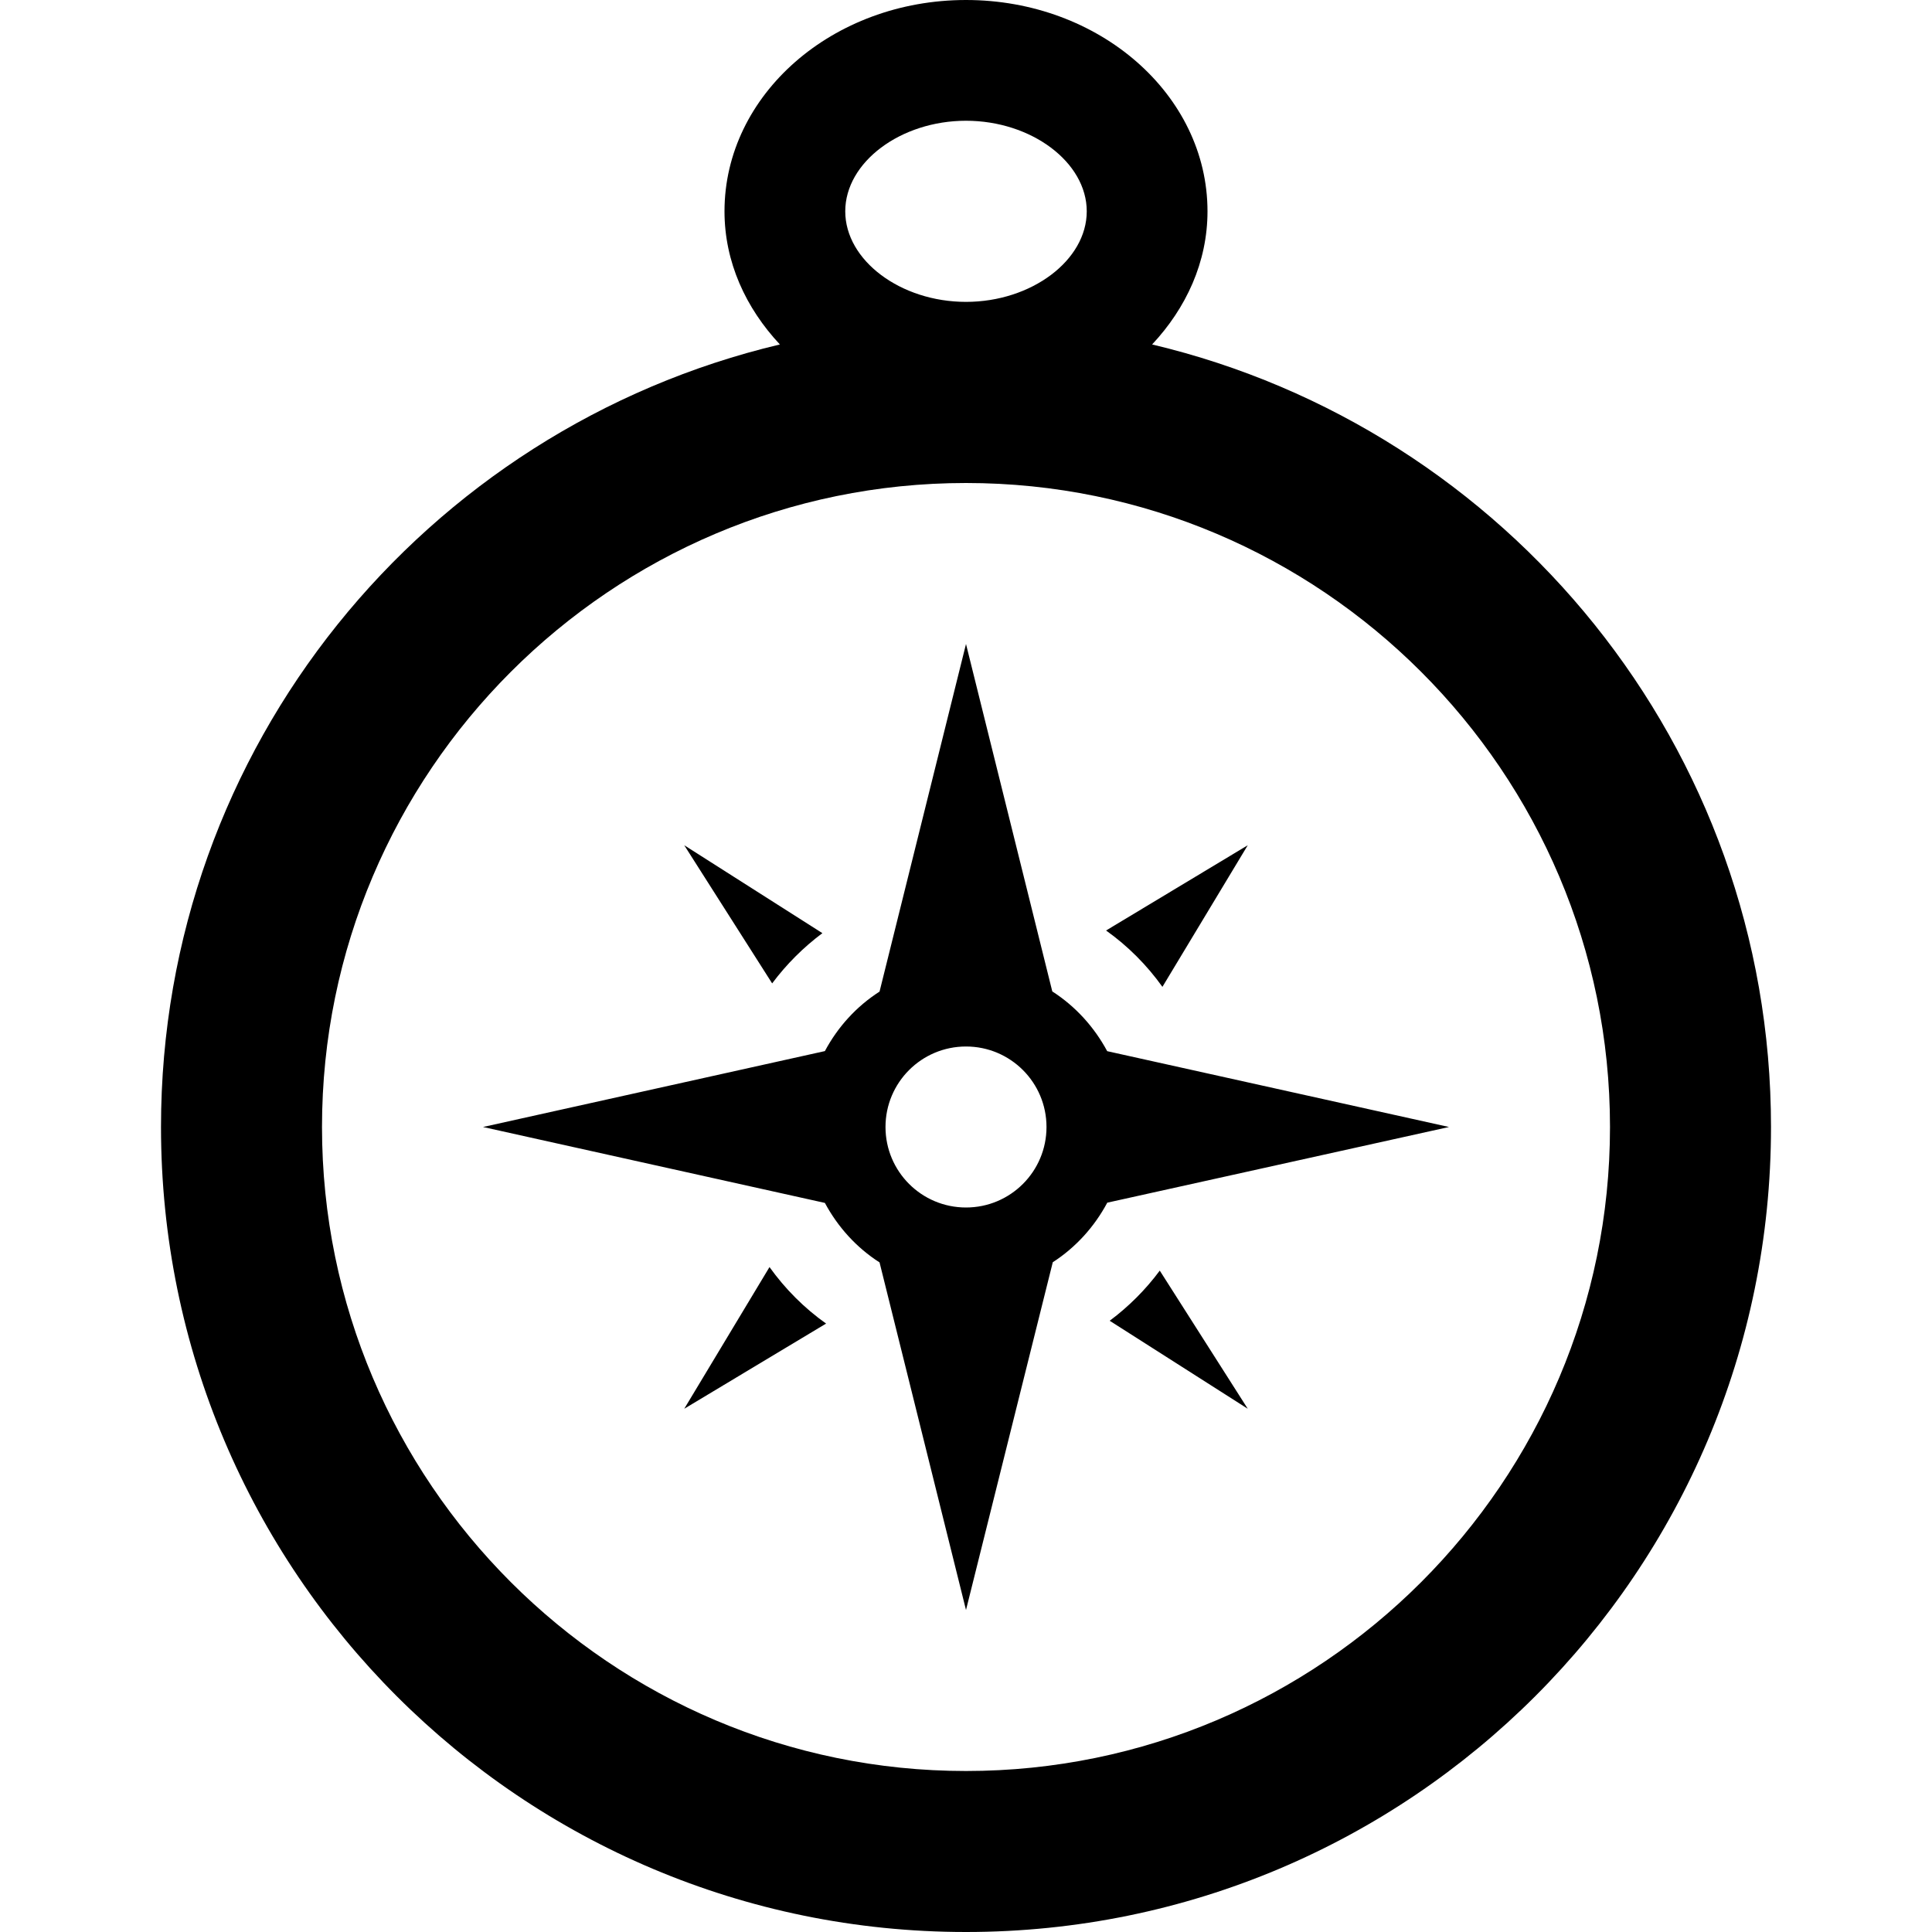
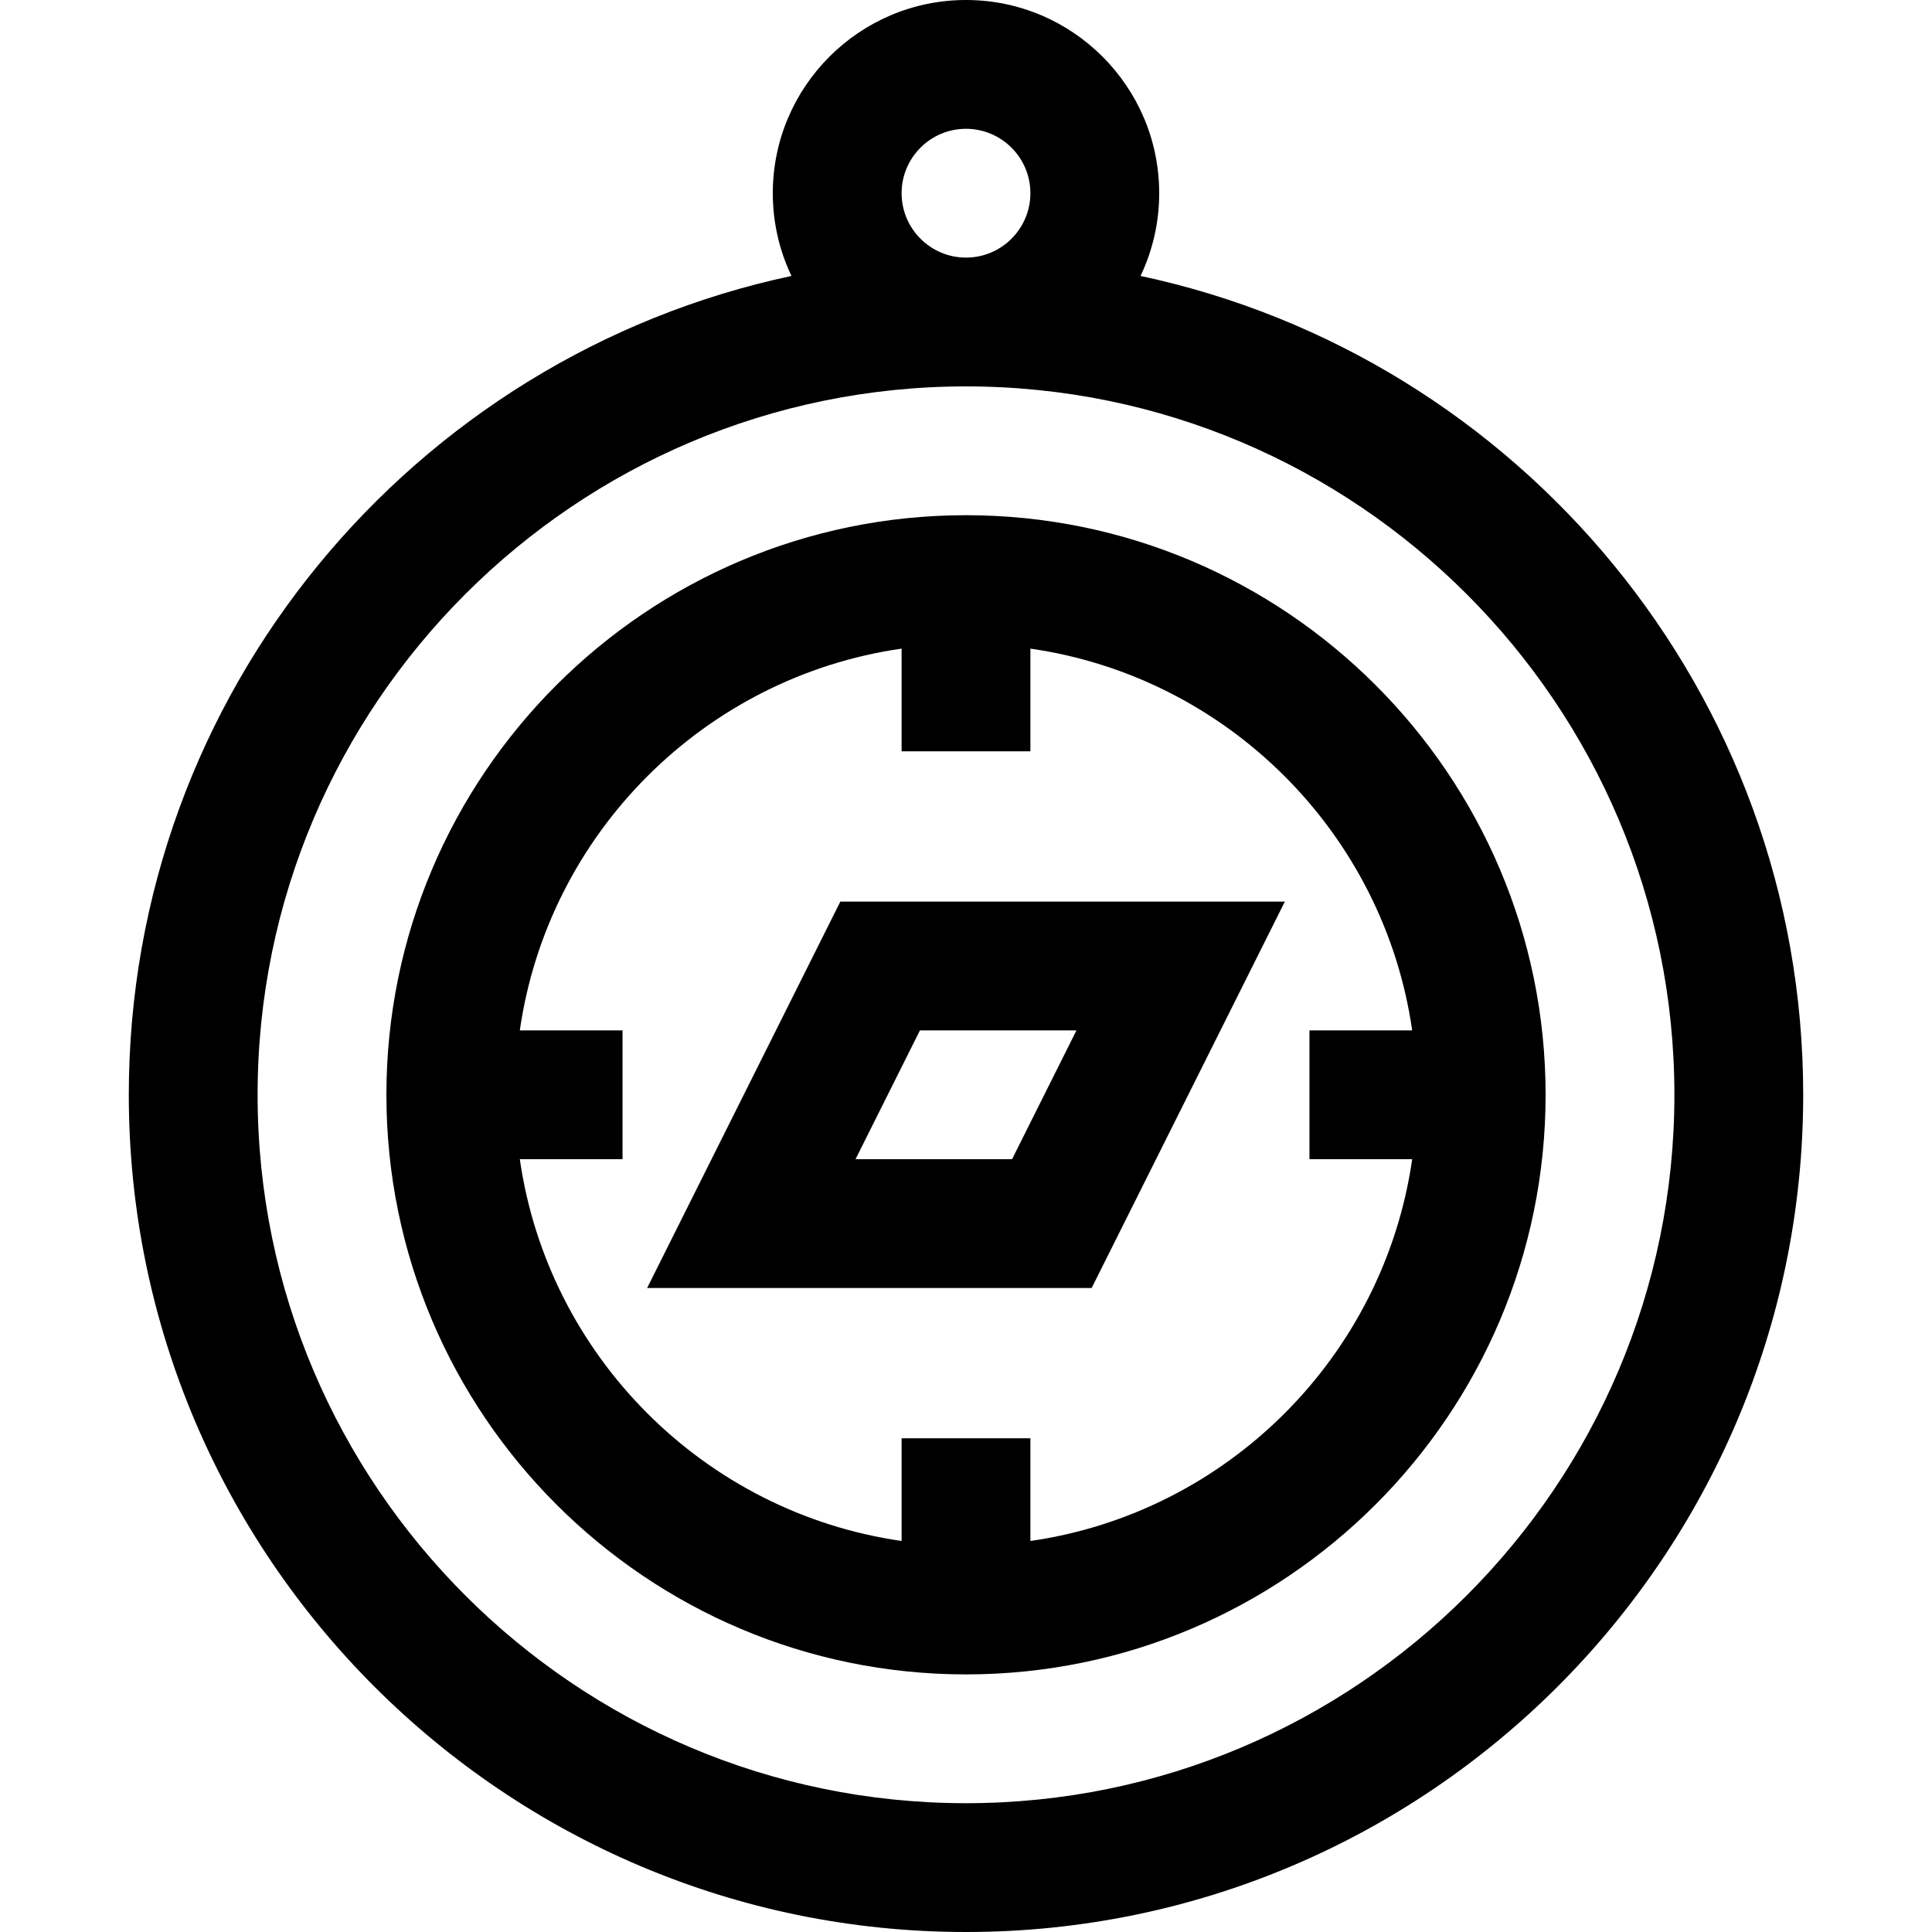
- <svg xmlns="http://www.w3.org/2000/svg" width="24" height="24" viewBox="0 0 24 24">
-   <path d="M13.072 12.316l-1.072-4.316-1.074 4.318c-.286.183-.518.438-.679.739l-4.247.943 4.247.943c.161.3.393.556.679.739l1.074 4.318 1.078-4.32c.285-.184.516-.439.677-.74l4.245-.94-4.246-.942c-.162-.301-.395-.558-.682-.742zm-1.072 2.684c-.553 0-1-.448-1-1s.447-1 1-1 1 .448 1 1-.447 1-1 1zm3.5 2.5l-1.715-1.093c.236-.176.446-.386.622-.623l1.093 1.716zm-1.76-5.941l1.76-1.059-1.06 1.759c-.193-.27-.429-.507-.7-.7zm-3.478 4.883l-1.762 1.058 1.059-1.76c.194.271.431.509.703.702zm-.67-4.226l-1.092-1.716 1.716 1.092c-.237.177-.447.387-.624.624zm4.72-7.937c.423-.452.688-1.023.688-1.654 0-1.449-1.343-2.625-3-2.625s-3 1.176-3 2.625c0 .631.265 1.202.688 1.654-4.406 1.045-7.688 4.995-7.688 9.721 0 5.523 4.477 10 10 10s10-4.477 10-10c0-4.726-3.282-8.676-7.688-9.721zm-2.312-2.779c.812 0 1.5.515 1.5 1.125s-.688 1.125-1.5 1.125-1.5-.515-1.5-1.125.688-1.125 1.5-1.125zm0 20.5c-4.411 0-8-3.589-8-8s3.589-8 8-8 8 3.589 8 8-3.589 8-8 8z" />
+ <svg xmlns="http://www.w3.org/2000/svg" version="1.1" id="Layer_1" x="0px" y="0px" viewBox="0 0 450 450" style="enable-background:new 0 0 450 450;" xml:space="preserve">
+   <g id="XMLID_390_">
+     <g>
+       <g>
+         <path d="M265.654,64.275C268.438,58.429,270,51.895,270,45c0-24.813-20.186-45-45-45c-24.813,0-45,20.187-45,45     c0,6.895,1.563,13.429,4.346,19.275C96.271,83.029,30,161.415,30,255c0,107.523,87.477,195,195,195s195-87.477,195-195     C420,161.415,353.728,83.029,265.654,64.275z M225,30c8.271,0,15,6.729,15,15s-6.729,15-15,15s-15-6.729-15-15S216.729,30,225,30     z M225,420c-90.981,0-165-74.019-165-165S134.019,90,225,90s165,74.019,165,165S315.981,420,225,420z" />
+         <path d="M225,120c-74.439,0-135,60.561-135,135s60.561,135,135,135s135-60.56,135-135S299.44,120,225,120z M240,358.924V335h-30     v23.924c-45.915-6.597-82.327-43.008-88.924-88.924H145v-30h-23.924c6.597-45.915,43.008-82.327,88.924-88.924V175h30v-23.924     c45.916,6.597,82.327,43.008,88.924,88.924H305v30h23.924C322.327,315.915,285.916,352.327,240,358.924z" />
+         <path d="M150.73,300h103.54l45-90H195.73L150.73,300z M214.27,240h36.459l-15,30H199.27L214.27,240z" />
+       </g>
+     </g>
+   </g>
+   <g>
+ </g>
+   <g>
+ </g>
+   <g>
+ </g>
+   <g>
+ </g>
+   <g>
+ </g>
+   <g>
+ </g>
+   <g>
+ </g>
+   <g>
+ </g>
+   <g>
+ </g>
+   <g>
+ </g>
+   <g>
+ </g>
+   <g>
+ </g>
+   <g>
+ </g>
+   <g>
+ </g>
+   <g>
+ </g>
</svg>
